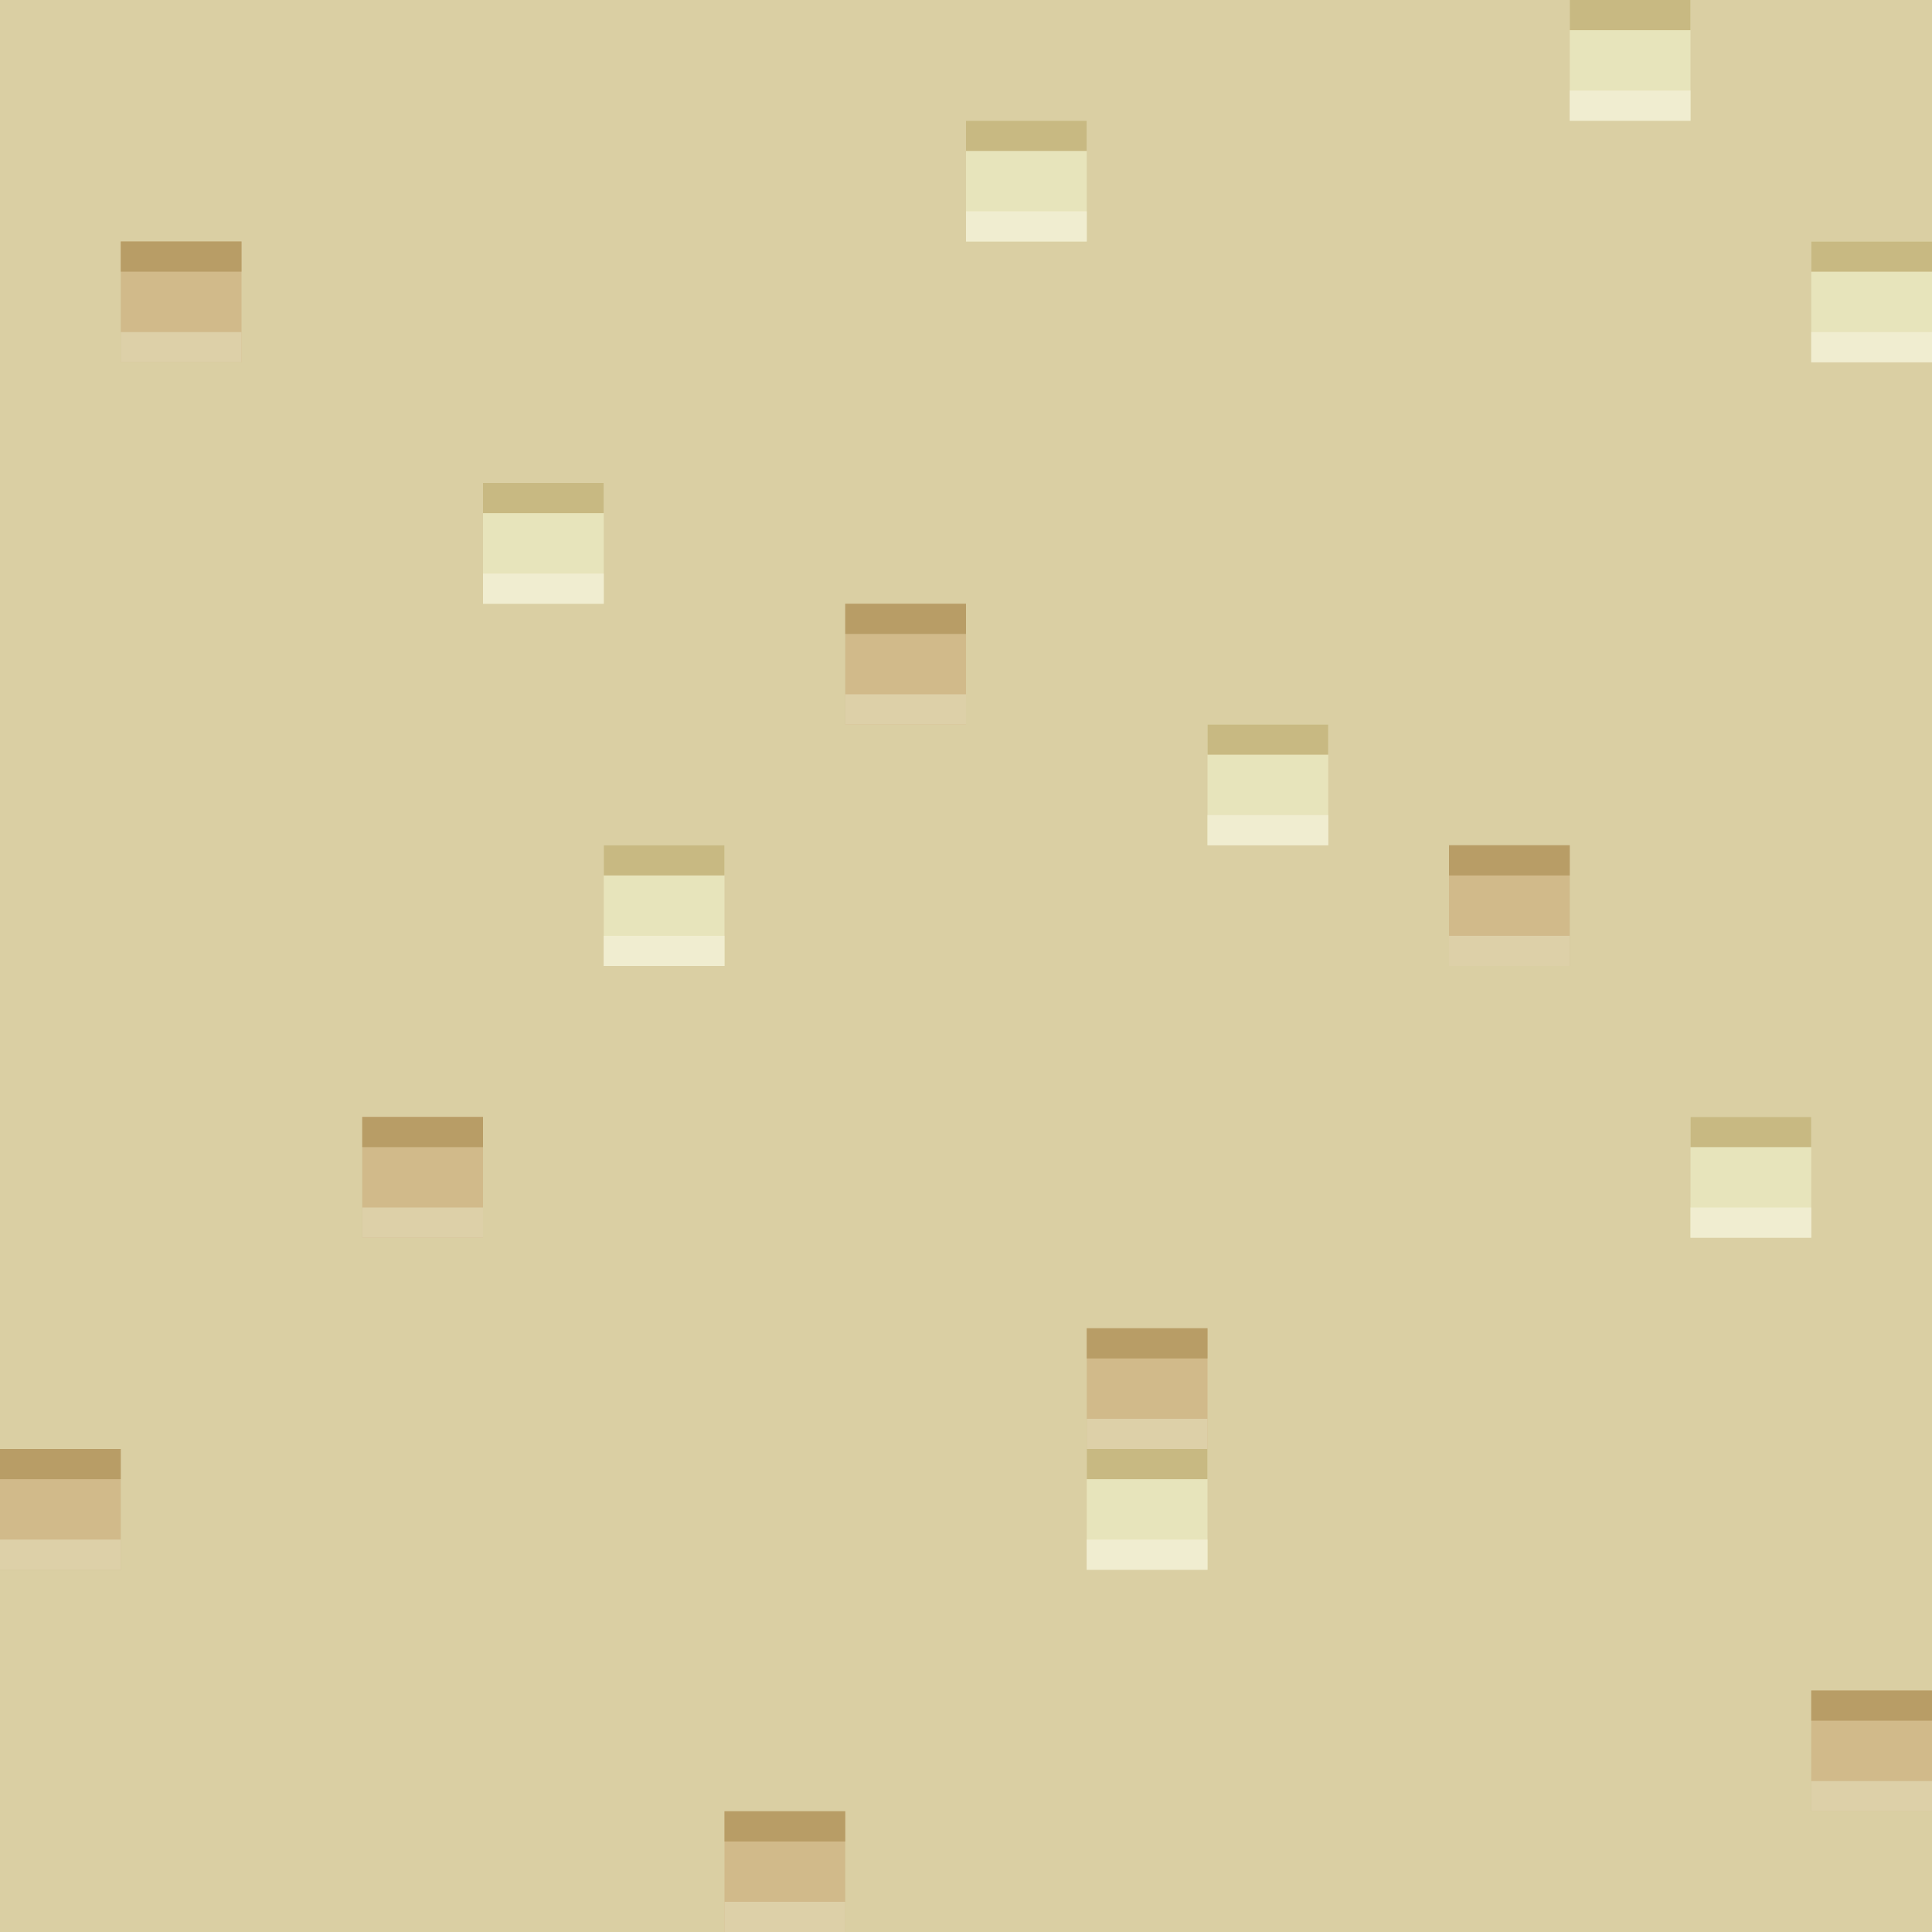
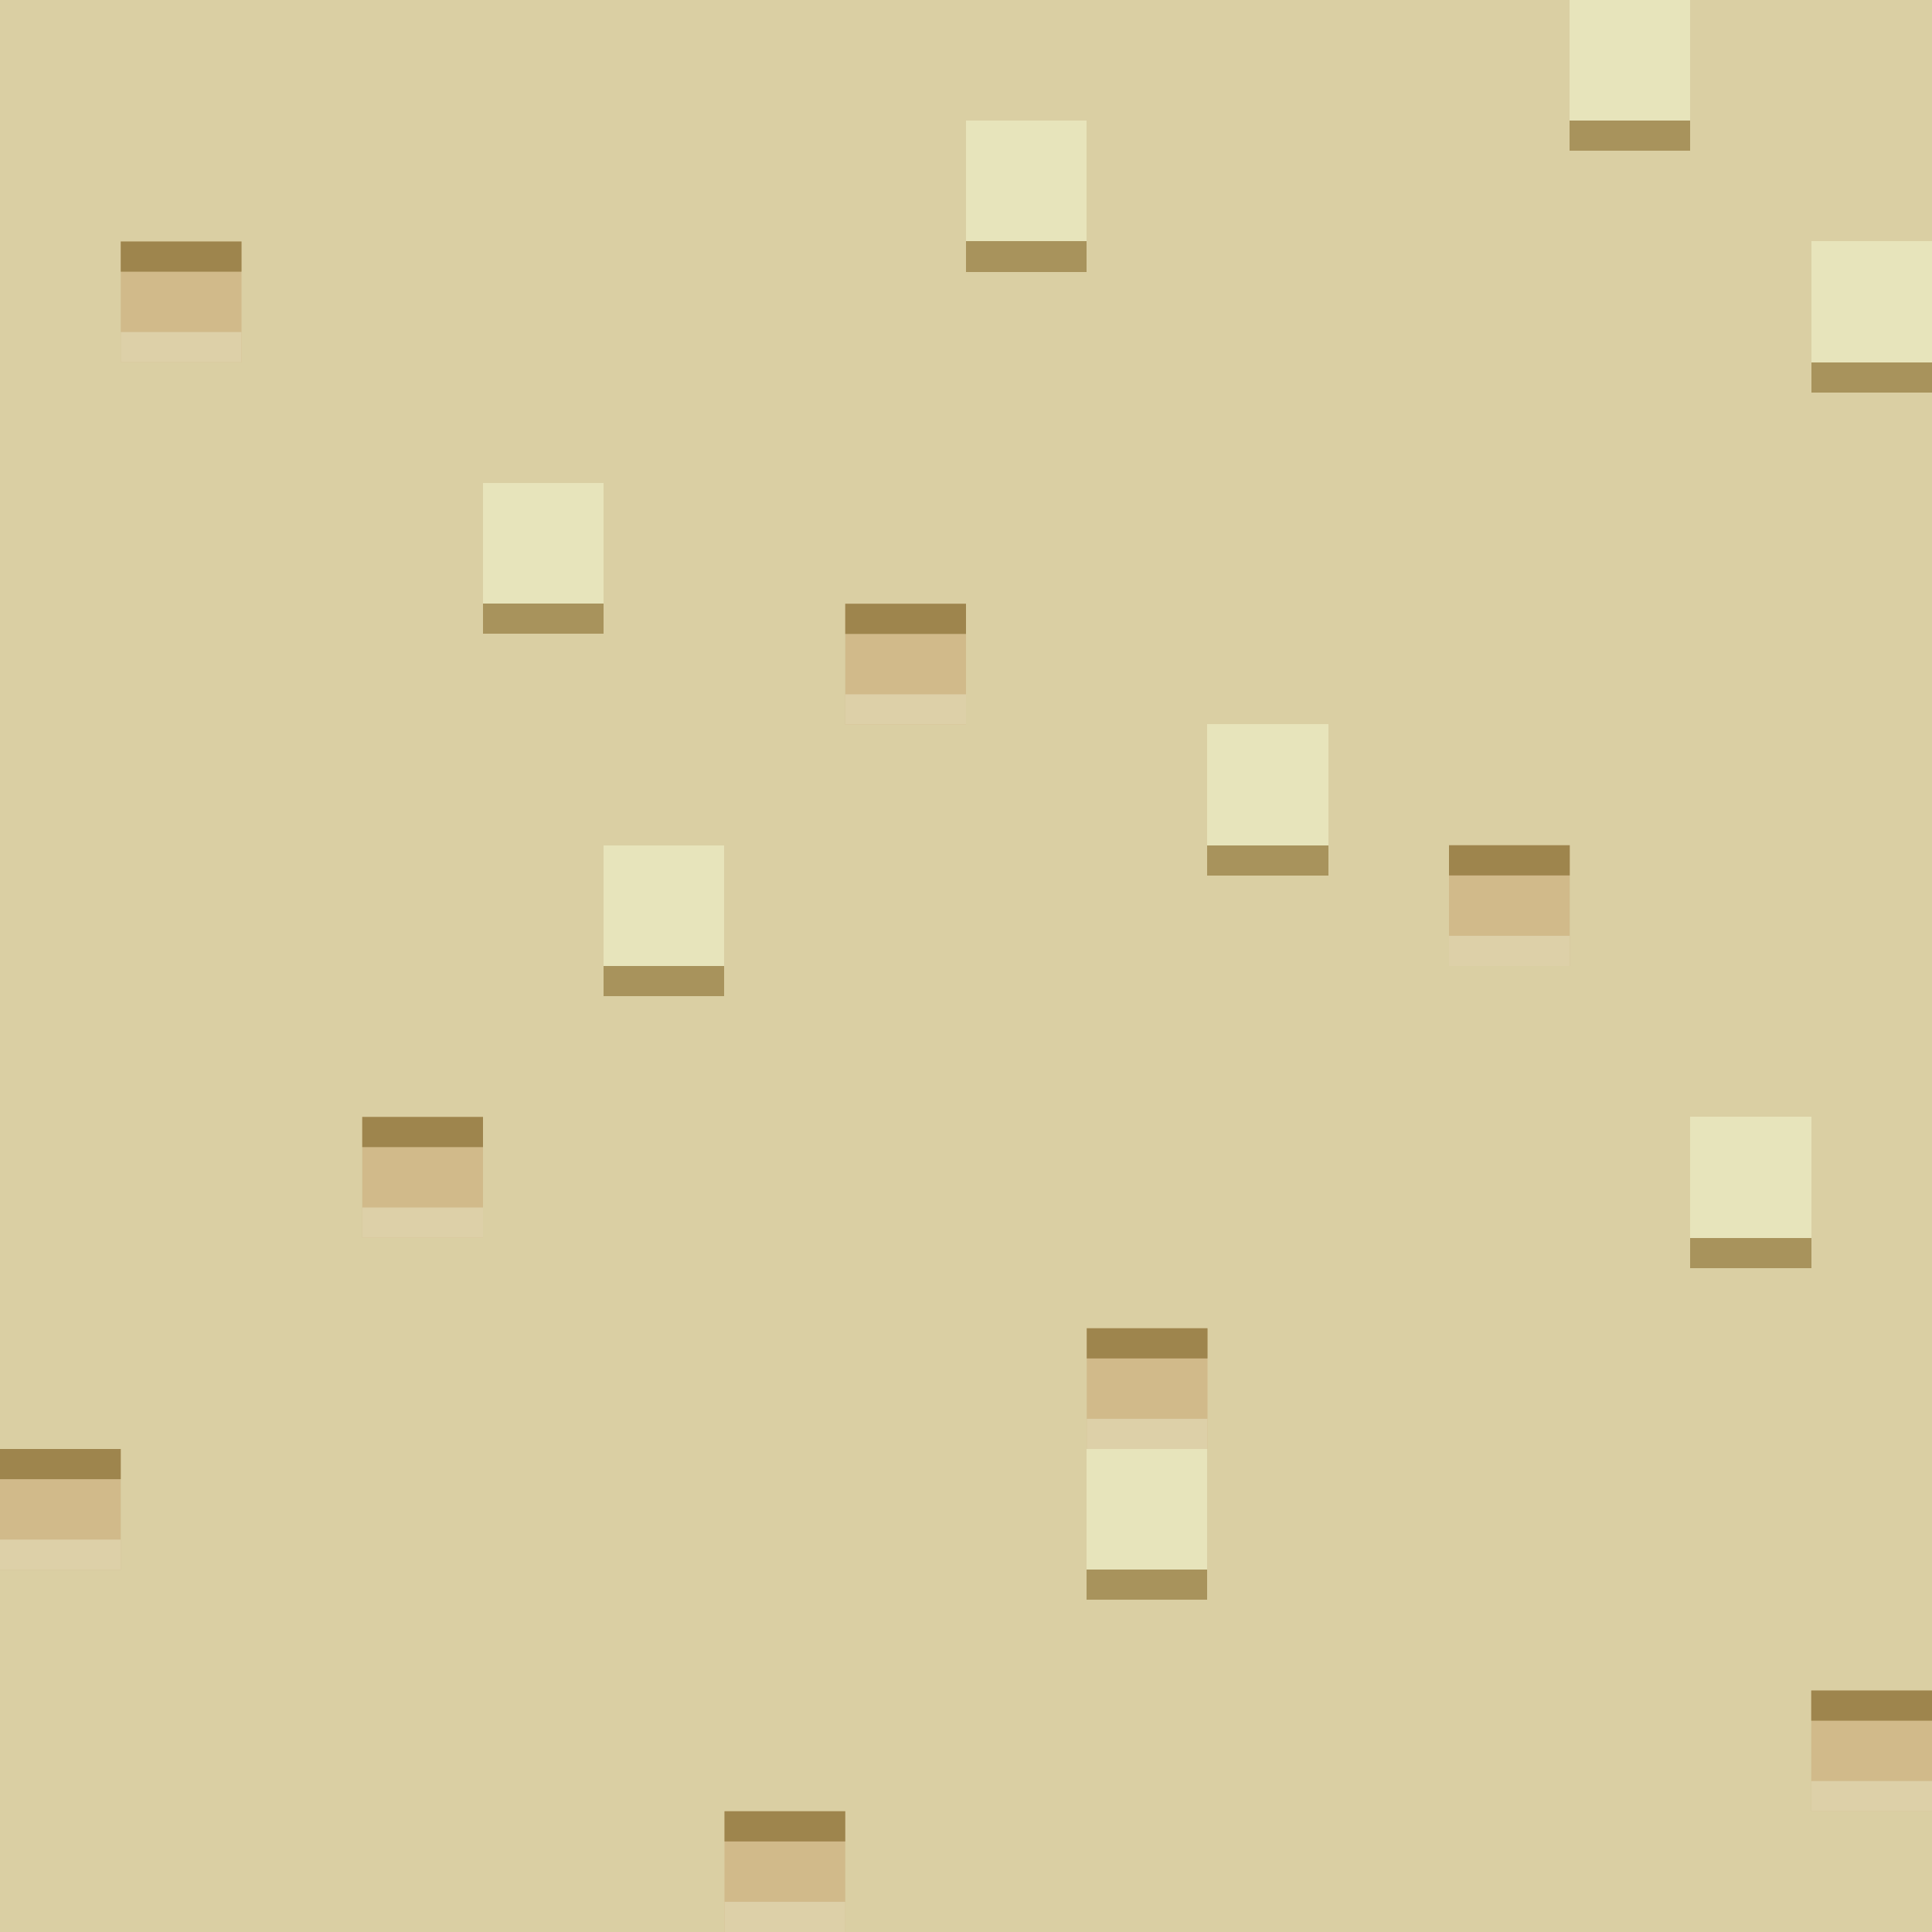
<svg xmlns="http://www.w3.org/2000/svg" viewBox="0 0 512 512" width="512" height="512">
  <rect width="512" height="512" fill="#dacfa3" />
  <rect x="32" y="64" width="32" height="32" fill="#d1ba8a" />
-   <rect x="32" y="64" width="32" height="8" fill="#b89d66" />
+   <rect x="32" y="64" width="32" height="8" fill="#9e854d" />
  <rect x="32" y="88" width="32" height="8" fill="#ddd0a8" />
  <rect x="224" y="160" width="32" height="32" fill="#d1ba8a" />
-   <rect x="224" y="160" width="32" height="8" fill="#b89d66" />
+   <rect x="224" y="160" width="32" height="8" fill="#9e854d" />
  <rect x="224" y="184" width="32" height="8" fill="#ddd0a8" />
  <rect x="384" y="224" width="32" height="32" fill="#d1ba8a" />
-   <rect x="384" y="224" width="32" height="8" fill="#b89d66" />
+   <rect x="384" y="224" width="32" height="8" fill="#9e854d" />
  <rect x="384" y="248" width="32" height="8" fill="#ddd0a8" />
  <rect x="96" y="296" width="32" height="32" fill="#d1ba8a" />
-   <rect x="96" y="296" width="32" height="8" fill="#b89d66" />
+   <rect x="96" y="296" width="32" height="8" fill="#9e854d" />
  <rect x="96" y="320" width="32" height="8" fill="#ddd0a8" />
  <rect x="288" y="352" width="32" height="32" fill="#d1ba8a" />
-   <rect x="288" y="352" width="32" height="8" fill="#b89d66" />
+   <rect x="288" y="352" width="32" height="8" fill="#9e854d" />
  <rect x="288" y="376" width="32" height="8" fill="#ddd0a8" />
  <rect x="0" y="384" width="32" height="32" fill="#d1ba8a" />
-   <rect x="0" y="384" width="32" height="8" fill="#b89d66" />
+   <rect x="0" y="384" width="32" height="8" fill="#9e854d" />
  <rect x="0" y="408" width="32" height="8" fill="#ddd0a8" />
  <rect x="192" y="480" width="32" height="32" fill="#d1ba8a" />
-   <rect x="192" y="480" width="32" height="8" fill="#b89d66" />
+   <rect x="192" y="480" width="32" height="8" fill="#9e854d" />
  <rect x="192" y="504" width="32" height="8" fill="#ddd0a8" />
  <rect x="480" y="448" width="32" height="32" fill="#d1ba8a" />
-   <rect x="480" y="448" width="32" height="8" fill="#b89d66" />
+   <rect x="480" y="448" width="32" height="8" fill="#9e854d" />
  <rect x="480" y="472" width="32" height="8" fill="#ddd0a8" />
-   <rect x="416" y="0" width="32" height="32" fill="#e7e4bb" />
-   <rect x="416" y="0" width="32" height="8" fill="#c8b982" />
-   <rect x="416" y="24" width="32" height="8" fill="#f0edd0" />
-   <rect x="256" y="32" width="32" height="32" fill="#e7e4bb" />
-   <rect x="256" y="32" width="32" height="8" fill="#c8b982" />
-   <rect x="256" y="56" width="32" height="8" fill="#f0edd0" />
-   <rect x="480" y="64" width="32" height="32" fill="#e7e4bb" />
-   <rect x="480" y="64" width="32" height="8" fill="#c8b982" />
-   <rect x="480" y="88" width="32" height="8" fill="#f0edd0" />
-   <rect x="128" y="128" width="32" height="32" fill="#e7e4bb" />
-   <rect x="128" y="128" width="32" height="8" fill="#c8b982" />
-   <rect x="128" y="152" width="32" height="8" fill="#f0edd0" />
-   <rect x="320" y="192" width="32" height="32" fill="#e7e4bb" />
-   <rect x="320" y="192" width="32" height="8" fill="#c8b982" />
-   <rect x="320" y="216" width="32" height="8" fill="#f0edd0" />
-   <rect x="160" y="224" width="32" height="32" fill="#e7e4bb" />
-   <rect x="160" y="224" width="32" height="8" fill="#c8b982" />
-   <rect x="160" y="248" width="32" height="8" fill="#f0edd0" />
-   <rect x="448" y="296" width="32" height="32" fill="#e7e4bb" />
-   <rect x="448" y="296" width="32" height="8" fill="#c8b982" />
-   <rect x="448" y="320" width="32" height="8" fill="#f0edd0" />
-   <rect x="288" y="384" width="32" height="32" fill="#e7e4bb" />
-   <rect x="288" y="384" width="32" height="8" fill="#c8b982" />
-   <rect x="288" y="408" width="32" height="8" fill="#f0edd0" />
+   <g id="outset_pebble_shadows" fill="#a8935c" shape-rendering="crispEdges">
+     <rect x="416" y="8" width="32" height="32" />
+     <rect x="256" y="40" width="32" height="32" />
+     <rect x="480" y="72" width="32" height="32" />
+     <rect x="128" y="136" width="32" height="32" />
+     <rect x="320" y="200" width="32" height="32" />
+     <rect x="160" y="232" width="32" height="32" />
+     <rect x="448" y="304" width="32" height="32" />
+     <rect x="288" y="392" width="32" height="32" />
+   </g>
+   <g id="outset_pebble_bodies" fill="#e7e4bb" shape-rendering="crispEdges">
+     <rect x="416" y="0" width="32" height="32" />
+     <rect x="256" y="32" width="32" height="32" />
+     <rect x="480" y="64" width="32" height="32" />
+     <rect x="128" y="128" width="32" height="32" />
+     <rect x="320" y="192" width="32" height="32" />
+     <rect x="160" y="224" width="32" height="32" />
+     <rect x="448" y="296" width="32" height="32" />
+     <rect x="288" y="384" width="32" height="32" />
+   </g>
</svg>
